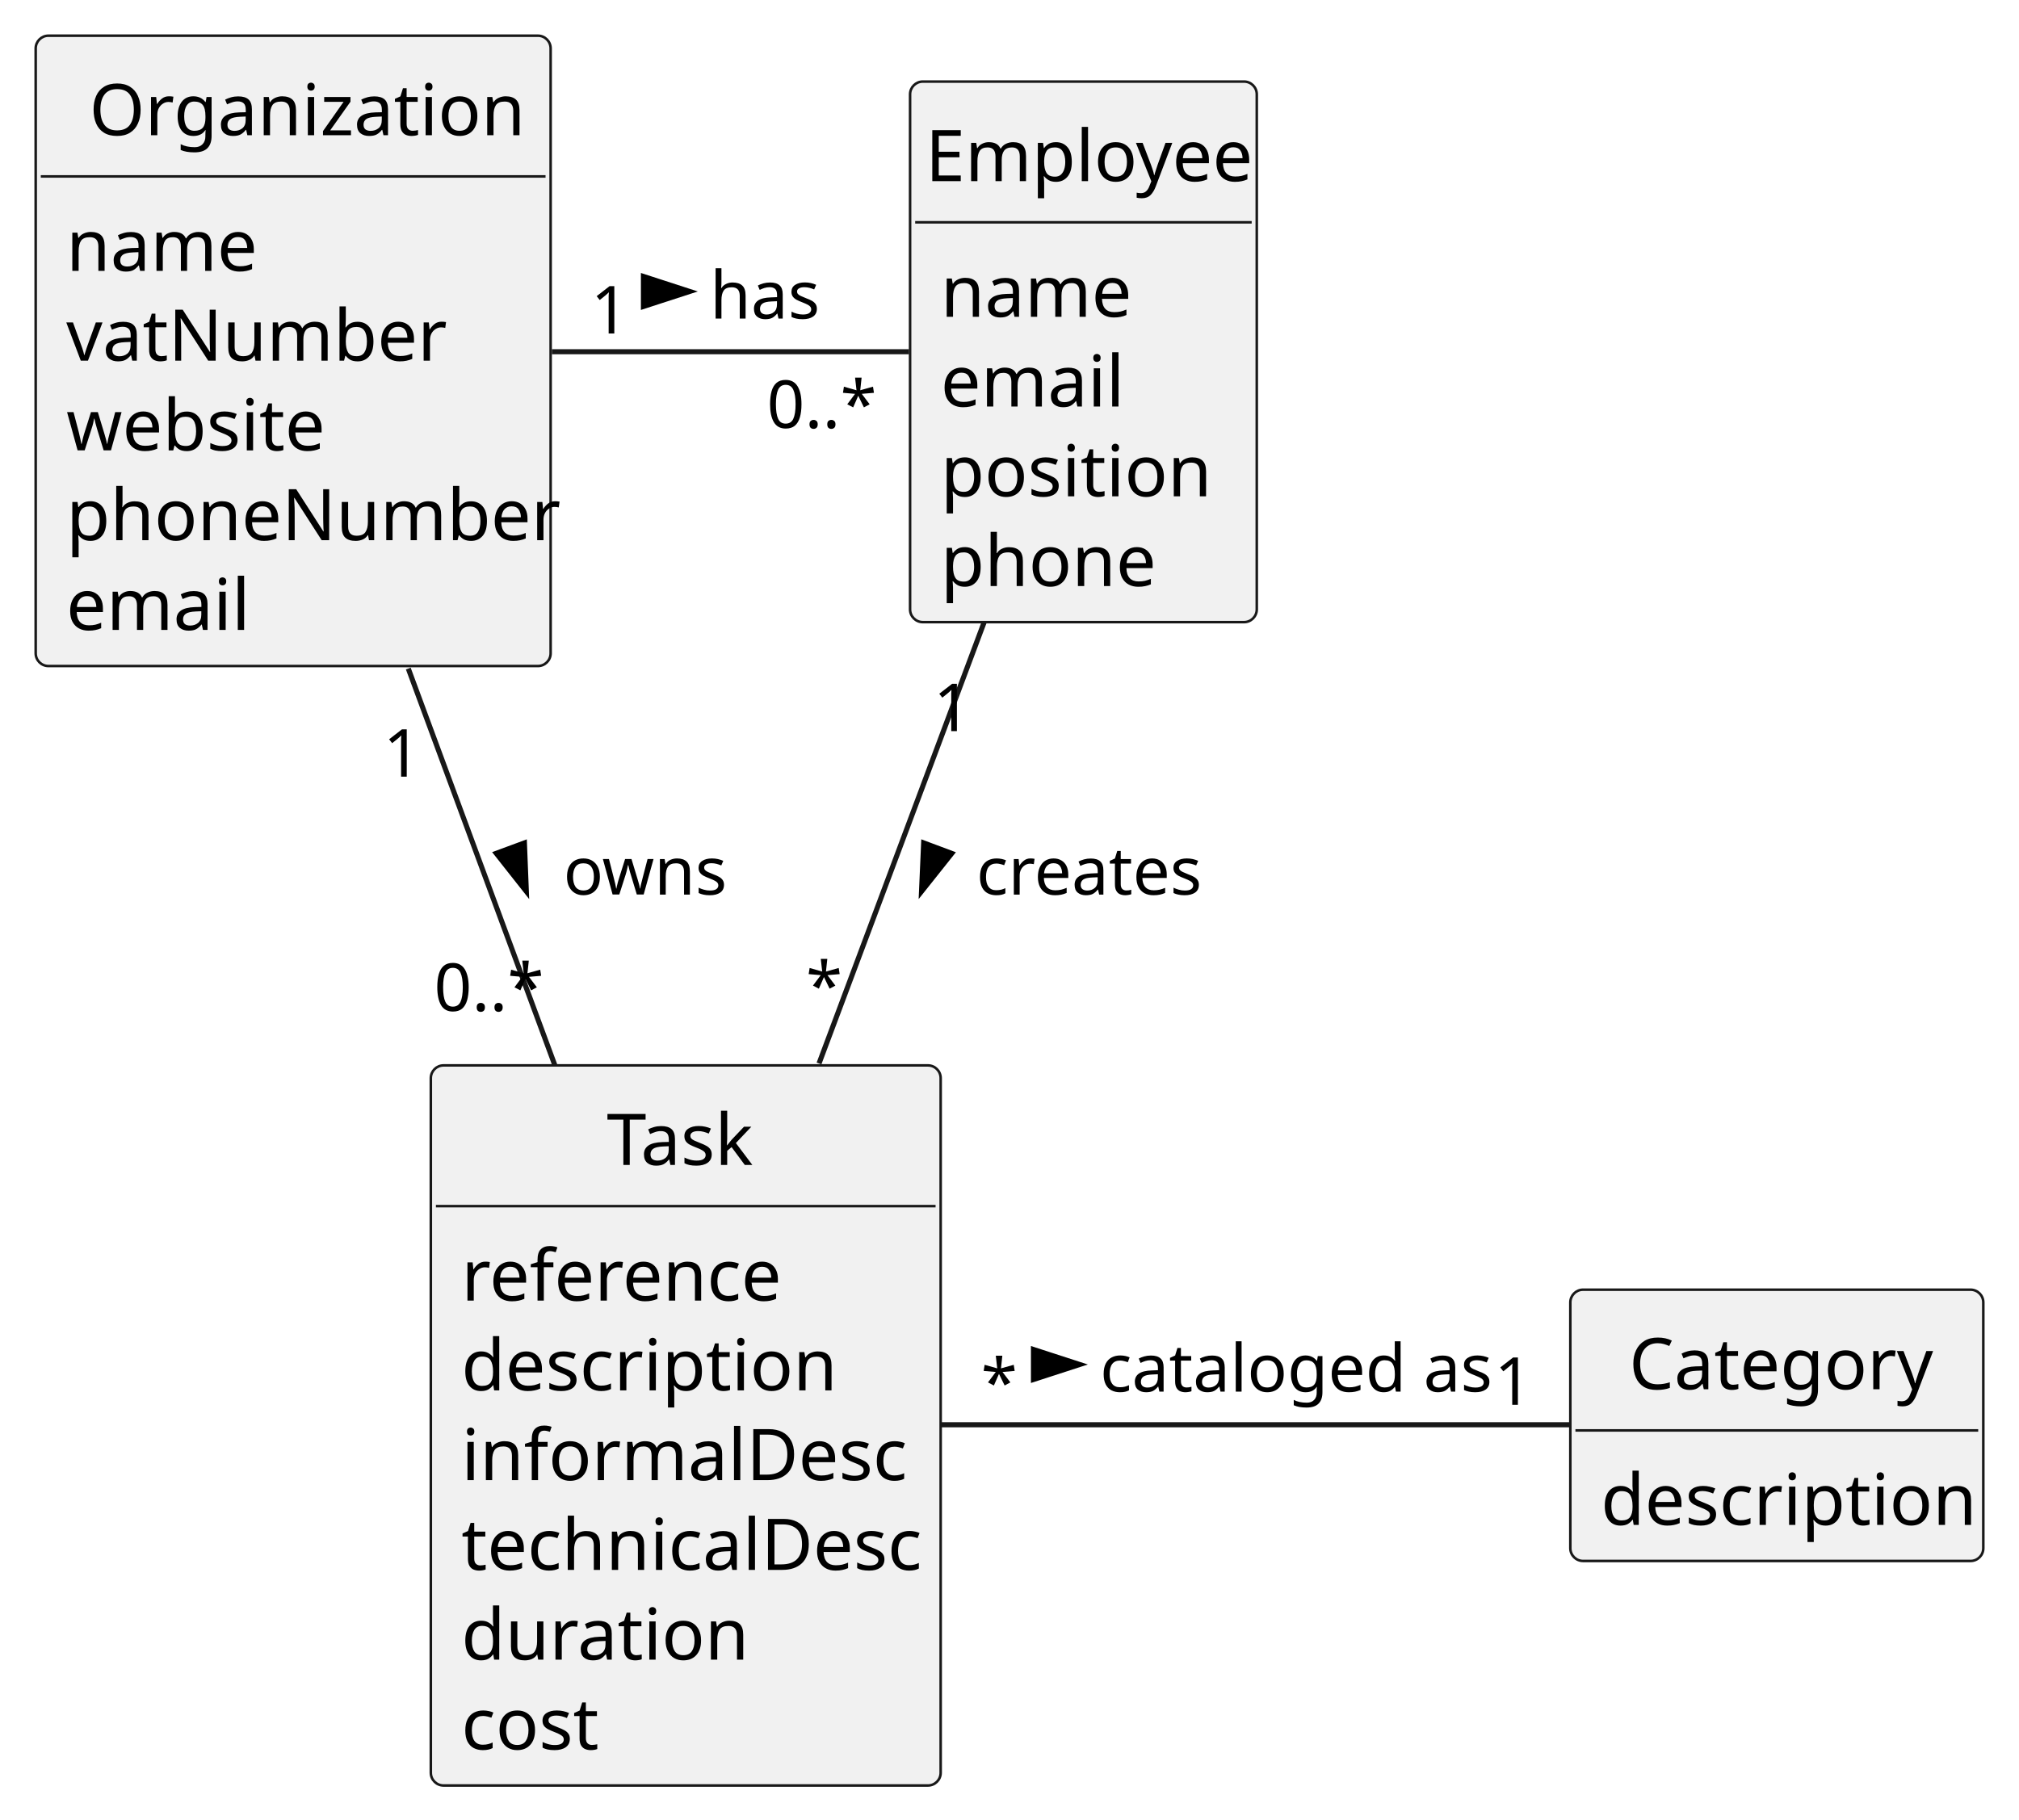
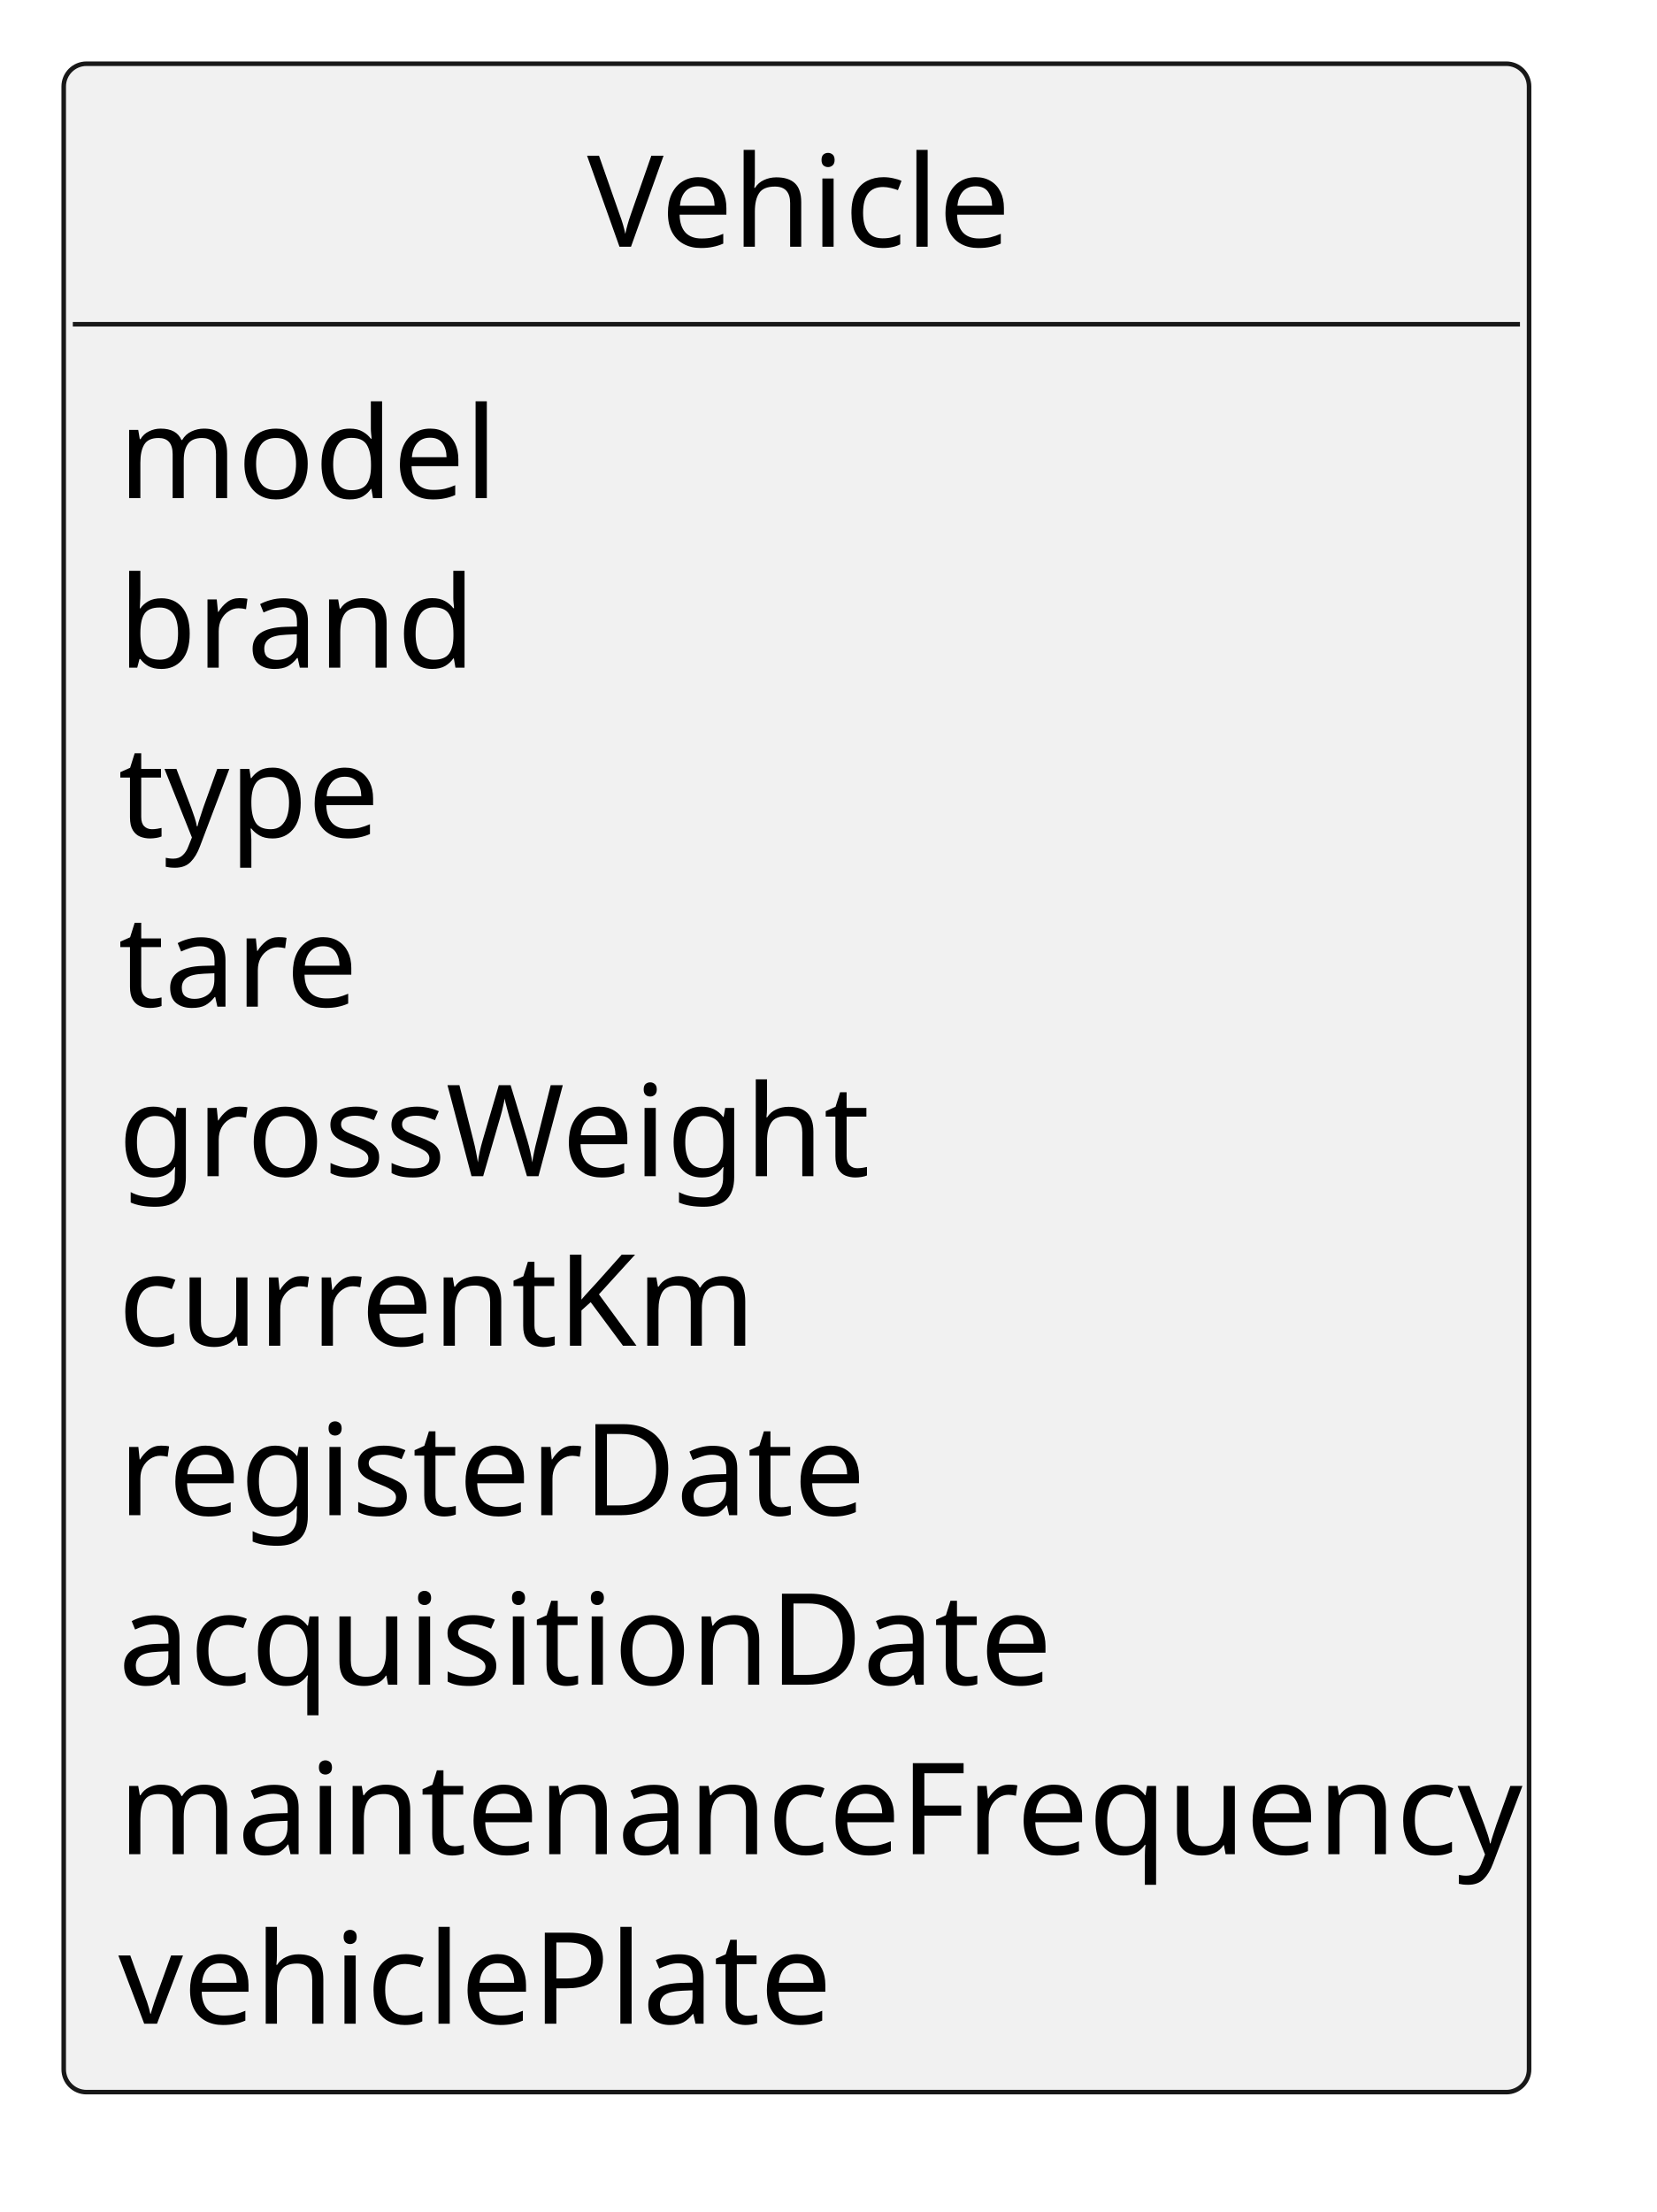
- <svg xmlns="http://www.w3.org/2000/svg" contentStyleType="text/css" height="357px" preserveAspectRatio="none" style="width:396px;height:357px;background:#FFFFFF;" version="1.1" viewBox="0 0 396 357" width="396px" zoomAndPan="magnify">
+ <svg xmlns="http://www.w3.org/2000/svg" contentStyleType="text/css" height="243px" preserveAspectRatio="none" style="width:182px;height:243px;background:#FFFFFF;" version="1.1" viewBox="0 0 182 243" width="182px" zoomAndPan="magnify">
  <defs />
  <g>
-     <g id="elem_Organization">
-       <rect codeLine="18" fill="#F1F1F1" height="123.656" id="Organization" rx="2.5" ry="2.5" style="stroke:#181818;stroke-width:0.5;" width="101" x="7" y="7" />
-       <text fill="#000000" font-family="sans-serif" font-size="14" lengthAdjust="spacing" textLength="80" x="17.5" y="26.533">Organization</text>
-       <line style="stroke:#181818;stroke-width:0.5;" x1="8" x2="107" y1="34.609" y2="34.609" />
-       <text fill="#000000" font-family="sans-serif" font-size="14" lengthAdjust="spacing" textLength="35" x="13" y="53.143">name</text>
-       <text fill="#000000" font-family="sans-serif" font-size="14" lengthAdjust="spacing" textLength="68" x="13" y="70.752">vatNumber</text>
-       <text fill="#000000" font-family="sans-serif" font-size="14" lengthAdjust="spacing" textLength="47" x="13" y="88.361">website</text>
-       <text fill="#000000" font-family="sans-serif" font-size="14" lengthAdjust="spacing" textLength="89" x="13" y="105.971">phoneNumber</text>
-       <text fill="#000000" font-family="sans-serif" font-size="14" lengthAdjust="spacing" textLength="33" x="13" y="123.58">email</text>
-     </g>
-     <g id="elem_Task">
-       <rect codeLine="26" fill="#F1F1F1" height="141.266" id="Task" rx="2.5" ry="2.5" style="stroke:#181818;stroke-width:0.5;" width="100" x="84.5" y="209" />
-       <text fill="#000000" font-family="sans-serif" font-size="14" lengthAdjust="spacing" textLength="31" x="119" y="228.533">Task</text>
-       <line style="stroke:#181818;stroke-width:0.5;" x1="85.5" x2="183.5" y1="236.609" y2="236.609" />
-       <text fill="#000000" font-family="sans-serif" font-size="14" lengthAdjust="spacing" textLength="61" x="90.5" y="255.143">reference</text>
-       <text fill="#000000" font-family="sans-serif" font-size="14" lengthAdjust="spacing" textLength="69" x="90.5" y="272.752">description</text>
-       <text fill="#000000" font-family="sans-serif" font-size="14" lengthAdjust="spacing" textLength="82" x="90.5" y="290.361">informalDesc</text>
-       <text fill="#000000" font-family="sans-serif" font-size="14" lengthAdjust="spacing" textLength="88" x="90.5" y="307.971">technicalDesc</text>
-       <text fill="#000000" font-family="sans-serif" font-size="14" lengthAdjust="spacing" textLength="52" x="90.5" y="325.58">duration</text>
-       <text fill="#000000" font-family="sans-serif" font-size="14" lengthAdjust="spacing" textLength="26" x="90.5" y="343.19">cost</text>
-     </g>
-     <g id="elem_Category">
-       <rect codeLine="35" fill="#F1F1F1" height="53.219" id="Category" rx="2.5" ry="2.5" style="stroke:#181818;stroke-width:0.5;" width="81" x="308" y="253" />
-       <text fill="#000000" font-family="sans-serif" font-size="14" lengthAdjust="spacing" textLength="58" x="319.5" y="272.533">Category</text>
-       <line style="stroke:#181818;stroke-width:0.5;" x1="309" x2="388" y1="280.609" y2="280.609" />
-       <text fill="#000000" font-family="sans-serif" font-size="14" lengthAdjust="spacing" textLength="69" x="314" y="299.143">description</text>
-     </g>
-     <g id="elem_Employee">
-       <rect codeLine="39" fill="#F1F1F1" height="106.047" id="Employee" rx="2.5" ry="2.5" style="stroke:#181818;stroke-width:0.5;" width="68" x="178.5" y="16" />
-       <text fill="#000000" font-family="sans-serif" font-size="14" lengthAdjust="spacing" textLength="62" x="181.5" y="35.533">Employee</text>
-       <line style="stroke:#181818;stroke-width:0.5;" x1="179.5" x2="245.5" y1="43.609" y2="43.609" />
-       <text fill="#000000" font-family="sans-serif" font-size="14" lengthAdjust="spacing" textLength="35" x="184.5" y="62.143">name</text>
-       <text fill="#000000" font-family="sans-serif" font-size="14" lengthAdjust="spacing" textLength="33" x="184.5" y="79.752">email</text>
-       <text fill="#000000" font-family="sans-serif" font-size="14" lengthAdjust="spacing" textLength="49" x="184.5" y="97.361">position</text>
-       <text fill="#000000" font-family="sans-serif" font-size="14" lengthAdjust="spacing" textLength="40" x="184.5" y="114.971">phone</text>
-     </g>
-     <g id="link_Organization_Employee">
-       <path codeLine="54" d="M108.25,69 C131.21,69 157.73,69 178.28,69 " fill="none" id="Organization-Employee" style="stroke:#181818;stroke-width:1.0;" />
-       <polygon fill="#000000" points="135.25,57.176,126.205,54.237,126.205,60.115,135.25,57.176" style="stroke:#000000;stroke-width:1.0;" />
-       <text fill="#000000" font-family="sans-serif" font-size="13" lengthAdjust="spacing" textLength="21" x="139.25" y="62.495">has</text>
-       <text fill="#000000" font-family="sans-serif" font-size="13" lengthAdjust="spacing" textLength="7" x="115.879" y="65.419">1</text>
-       <text fill="#000000" font-family="sans-serif" font-size="13" lengthAdjust="spacing" textLength="20" x="150.403" y="83.947">0..*</text>
-     </g>
-     <g id="link_Organization_Task">
-       <path codeLine="55" d="M80.08,131.15 C89.09,155.54 99.51,183.75 108.81,208.92 " fill="none" id="Organization-Task" style="stroke:#181818;stroke-width:1.0;" />
-       <polygon fill="#000000" points="103.233,174.866,102.855,165.363,97.341,167.4,103.233,174.866" style="stroke:#000000;stroke-width:1.0;" />
-       <text fill="#000000" font-family="sans-serif" font-size="13" lengthAdjust="spacing" textLength="30" x="110.5" y="175.495">owns</text>
-       <text fill="#000000" font-family="sans-serif" font-size="13" lengthAdjust="spacing" textLength="7" x="75.167" y="152.356">1</text>
-       <text fill="#000000" font-family="sans-serif" font-size="13" lengthAdjust="spacing" textLength="20" x="85.129" y="198.316">0..*</text>
-     </g>
-     <g id="link_Employee_Task">
-       <path codeLine="57" d="M193.02,122.08 C183.23,148.25 171.22,180.34 160.64,208.62 " fill="none" id="Employee-Task" style="stroke:#181818;stroke-width:1.0;" />
-       <polygon fill="#000000" points="180.748,174.859,186.67,167.417,181.165,165.357,180.748,174.859" style="stroke:#000000;stroke-width:1.0;" />
-       <text fill="#000000" font-family="sans-serif" font-size="13" lengthAdjust="spacing" textLength="43" x="191.5" y="175.495">creates</text>
-       <text fill="#000000" font-family="sans-serif" font-size="13" lengthAdjust="spacing" textLength="7" x="183.076" y="143.421">1</text>
-       <text fill="#000000" font-family="sans-serif" font-size="13" lengthAdjust="spacing" textLength="5" x="158.078" y="197.985">*</text>
-     </g>
-     <g id="link_Task_Category">
-       <path codeLine="59" d="M184.67,279.5 C222.23,279.5 272.94,279.5 307.95,279.5 " fill="none" id="Task-Category" style="stroke:#181818;stroke-width:1.0;" />
-       <polygon fill="#000000" points="211.75,267.676,202.705,264.737,202.705,270.615,211.75,267.676" style="stroke:#000000;stroke-width:1.0;" />
-       <text fill="#000000" font-family="sans-serif" font-size="13" lengthAdjust="spacing" textLength="74" x="215.75" y="272.995">cataloged as</text>
-       <text fill="#000000" font-family="sans-serif" font-size="13" lengthAdjust="spacing" textLength="5" x="192.406" y="275.826">*</text>
-       <text fill="#000000" font-family="sans-serif" font-size="13" lengthAdjust="spacing" textLength="7" x="293.104" y="275.582">1</text>
+     <g id="elem_Vehicle">
+       <rect codeLine="12" fill="#F1F1F1" height="222.832" id="Vehicle" rx="2.5" ry="2.5" style="stroke:#181818;stroke-width:0.5;" width="161" x="7" y="7" />
+       <text fill="#000000" font-family="sans-serif" font-size="14" lengthAdjust="spacing" textLength="46" x="64.5" y="27.107">Vehicle</text>
+       <line style="stroke:#181818;stroke-width:0.5;" x1="8" x2="167" y1="35.621" y2="35.621" />
+       <text fill="#000000" font-family="sans-serif" font-size="14" lengthAdjust="spacing" textLength="38" x="13" y="54.728">model</text>
+       <text fill="#000000" font-family="sans-serif" font-size="14" lengthAdjust="spacing" textLength="37" x="13" y="73.35">brand</text>
+       <text fill="#000000" font-family="sans-serif" font-size="14" lengthAdjust="spacing" textLength="27" x="13" y="91.971">type</text>
+       <text fill="#000000" font-family="sans-serif" font-size="14" lengthAdjust="spacing" textLength="25" x="13" y="110.592">tare</text>
+       <text fill="#000000" font-family="sans-serif" font-size="14" lengthAdjust="spacing" textLength="79" x="13" y="129.213">grossWeight</text>
+       <text fill="#000000" font-family="sans-serif" font-size="14" lengthAdjust="spacing" textLength="65" x="13" y="147.834">currentKm</text>
+       <text fill="#000000" font-family="sans-serif" font-size="14" lengthAdjust="spacing" textLength="78" x="13" y="166.455">registerDate</text>
+       <text fill="#000000" font-family="sans-serif" font-size="14" lengthAdjust="spacing" textLength="97" x="13" y="185.076">acquisitionDate</text>
+       <text fill="#000000" font-family="sans-serif" font-size="14" lengthAdjust="spacing" textLength="149" x="13" y="203.697">maintenanceFrequency</text>
+       <text fill="#000000" font-family="sans-serif" font-size="14" lengthAdjust="spacing" textLength="76" x="13" y="222.318">vehiclePlate</text>
    </g>
  </g>
</svg>
